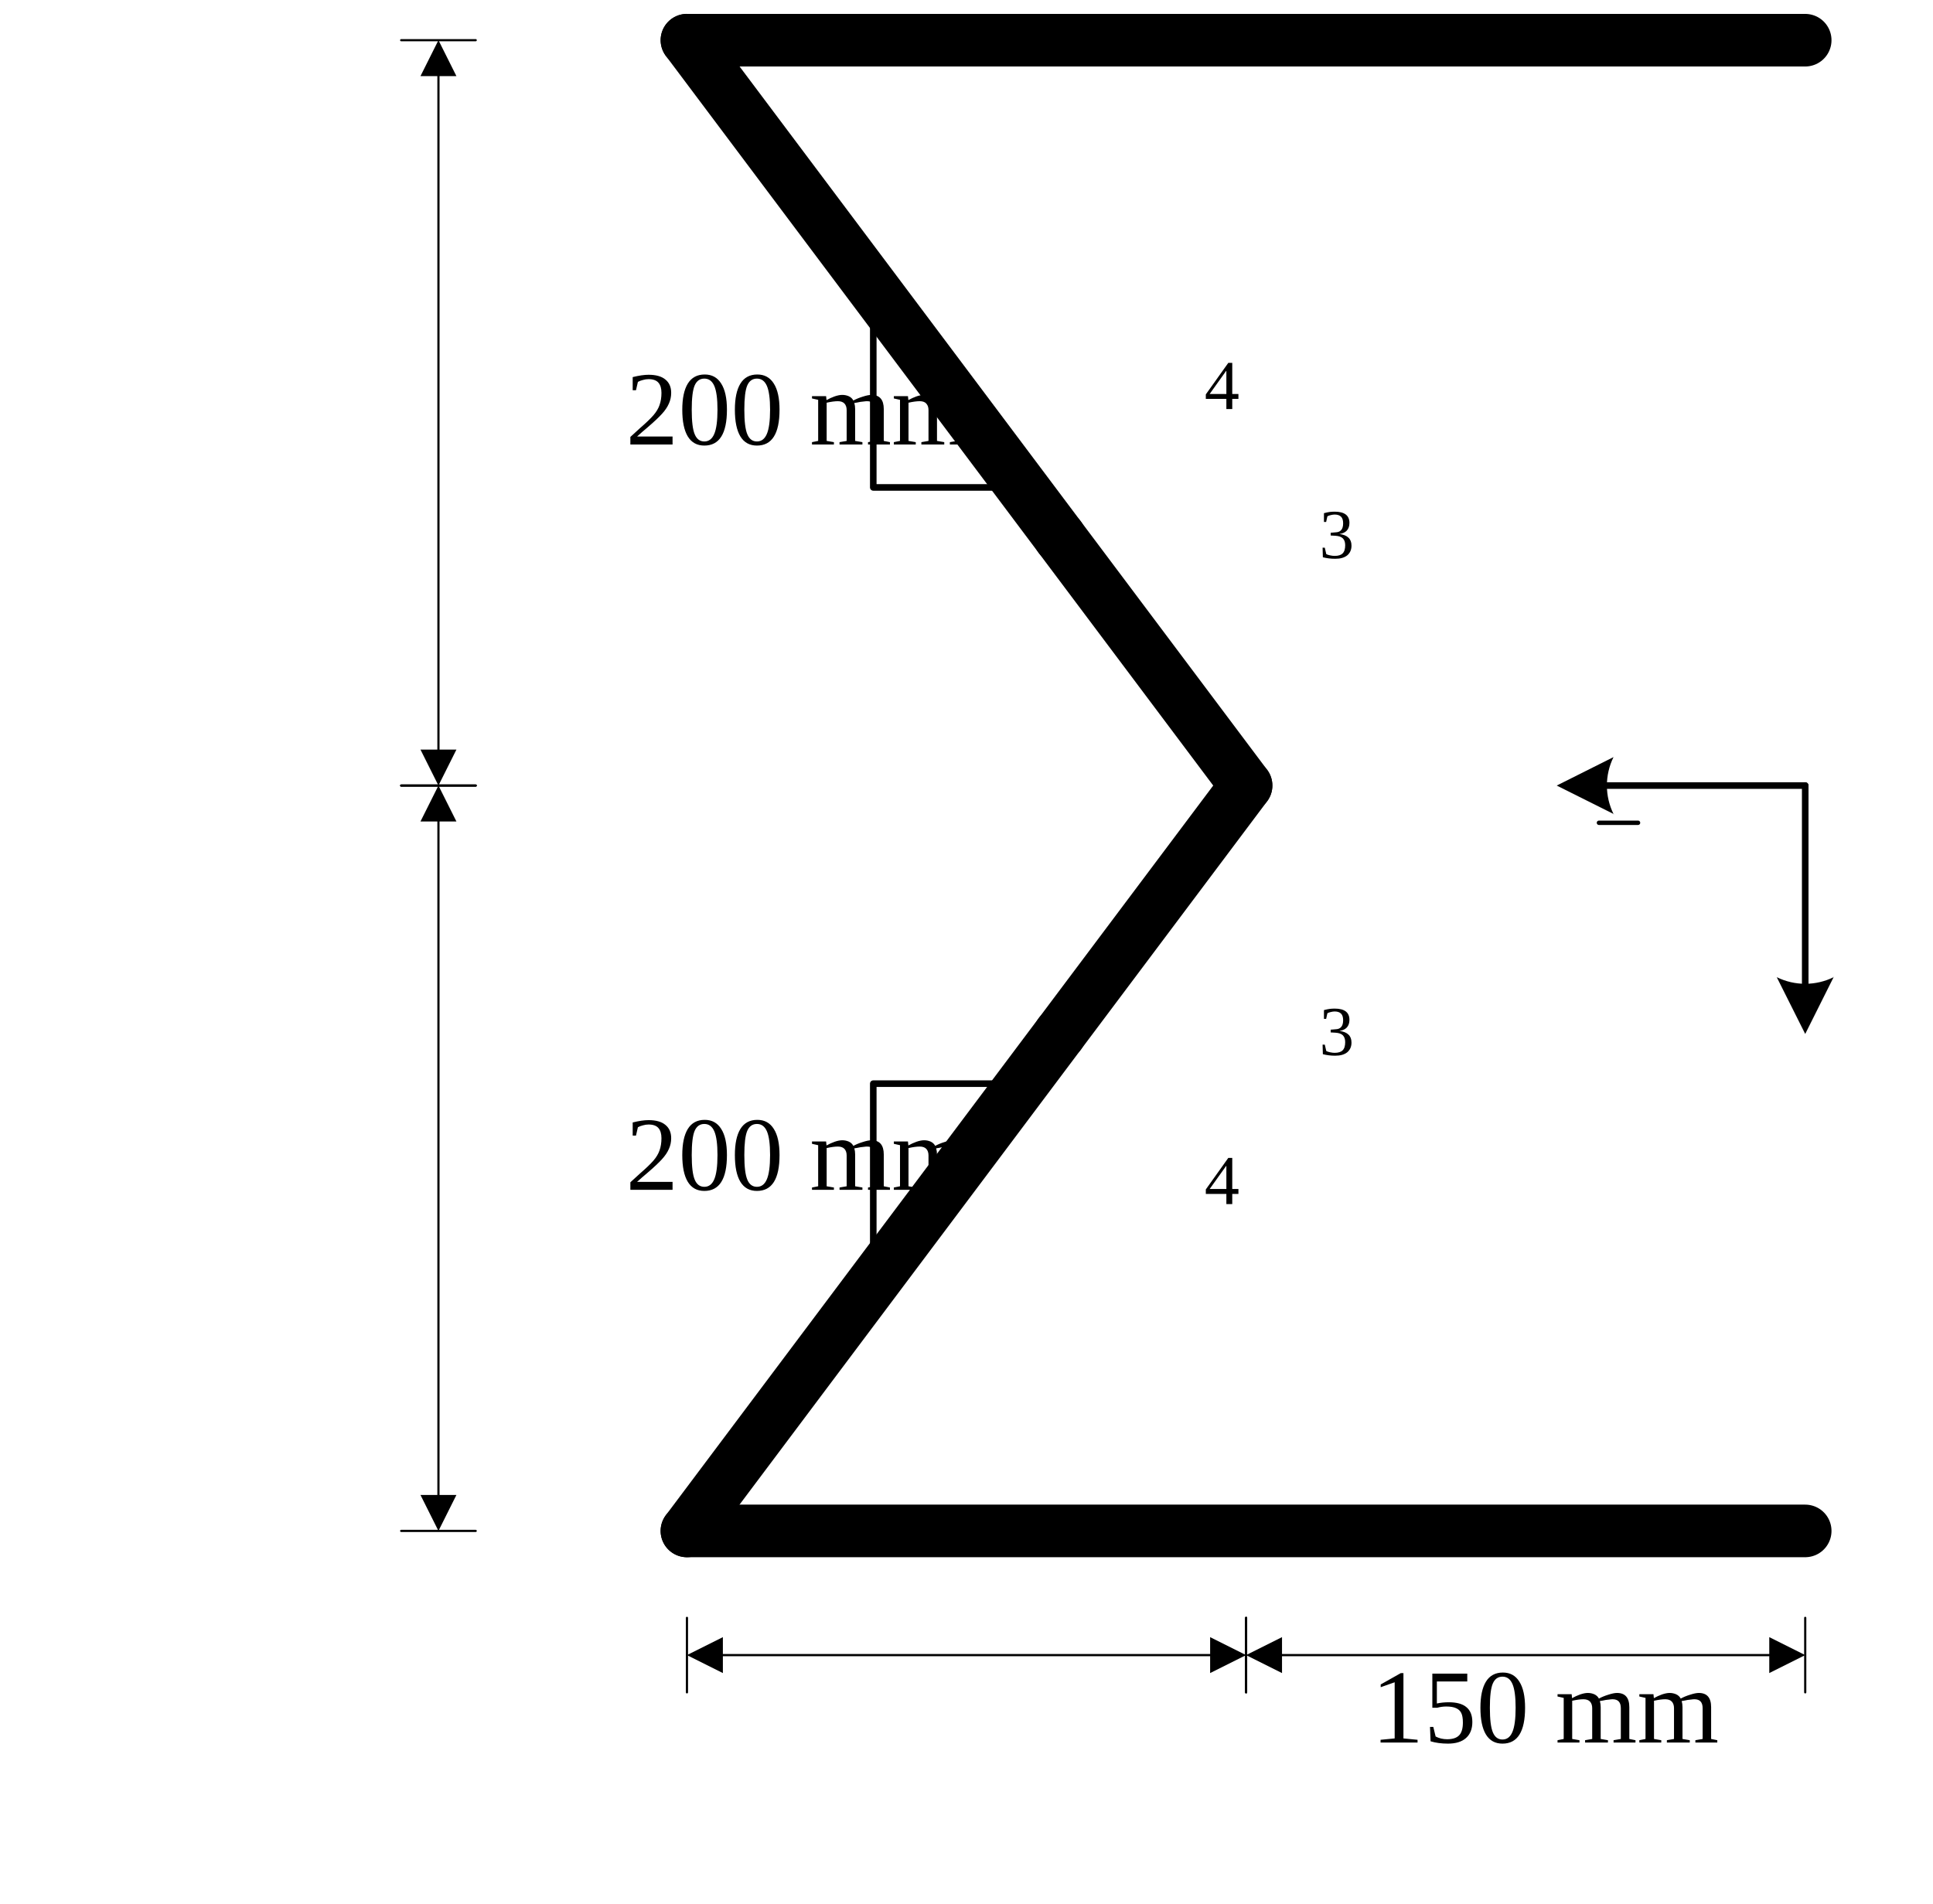
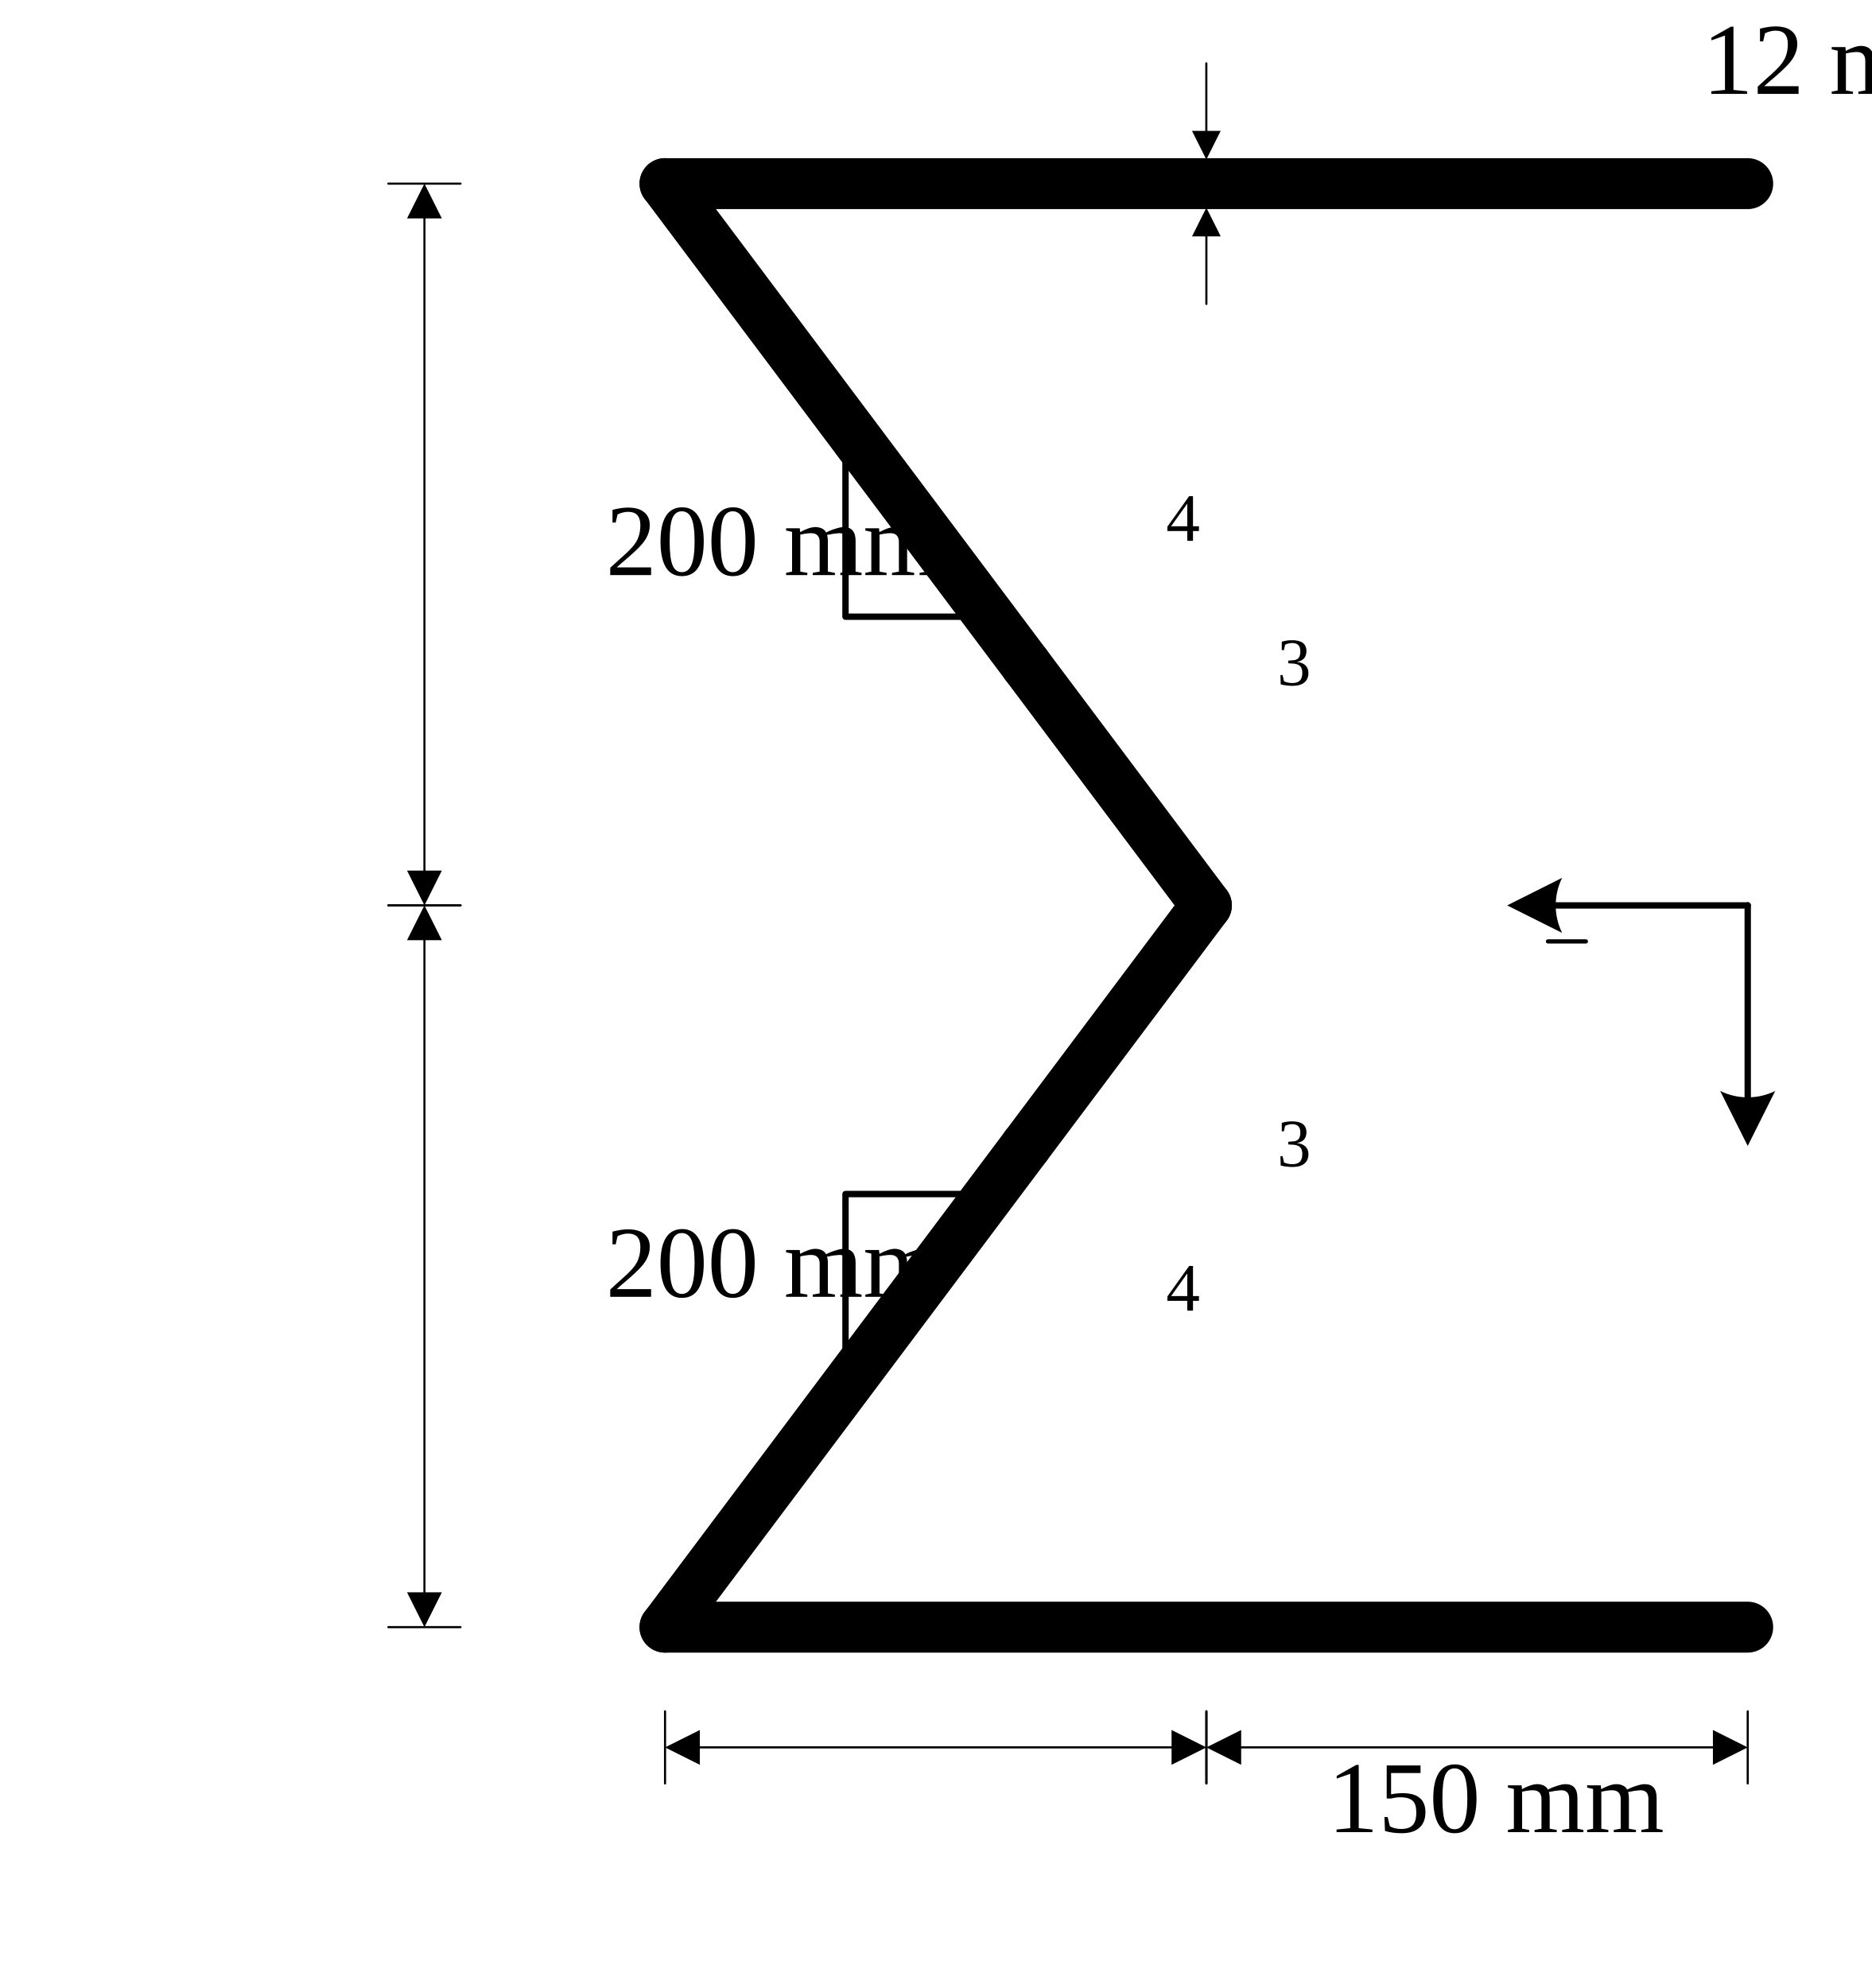
- <svg xmlns="http://www.w3.org/2000/svg" xmlns:ns1="http://schemas.microsoft.com/visio/2003/SVGExtensions/" xmlns:xlink="http://www.w3.org/1999/xlink" width="3.062in" height="3.016in" viewBox="0 0 220.435 217.182" xml:space="preserve" color-interpolation-filters="sRGB" class="st13">
+ <svg xmlns="http://www.w3.org/2000/svg" xmlns:ns1="http://schemas.microsoft.com/visio/2003/SVGExtensions/" xmlns:xlink="http://www.w3.org/1999/xlink" width="3.062in" height="3.253in" viewBox="0 0 220.435 234.233" xml:space="preserve" color-interpolation-filters="sRGB" class="st15">
  <ns1:documentProperties ns1:langID="1043" ns1:metric="true" ns1:viewMarkup="false" />
  <style type="text/css">
	
		.st1 {stroke:#000000;stroke-linecap:round;stroke-linejoin:round;stroke-width:6}
		.st2 {stroke:#000000;stroke-linecap:round;stroke-linejoin:round;stroke-width:0.25}
		.st3 {marker-end:url(#mrkr4-32);marker-start:url(#mrkr4-30);stroke:#000000;stroke-linecap:round;stroke-linejoin:round;stroke-width:0.25}
		.st4 {fill:#000000;fill-opacity:1;stroke:#000000;stroke-opacity:1;stroke-width:0.122}
		.st5 {fill:none;stroke:none;stroke-linecap:round;stroke-linejoin:round;stroke-width:0.75}
		.st6 {fill:#000000;font-family:Times New Roman;font-size:1em}
		.st7 {fill:#000000;font-family:Times New Roman;font-size:0.667em}
		.st8 {stroke:#000000;stroke-linecap:round;stroke-linejoin:round;stroke-width:0.75}
		.st9 {marker-end:url(#mrkr5-117);stroke:#000000;stroke-linecap:round;stroke-linejoin:round;stroke-width:0.75}
		.st10 {fill:#000000;fill-opacity:1;stroke:#000000;stroke-opacity:1;stroke-width:0.229}
		.st11 {fill:#000000;font-family:Times New Roman;font-size:1em;font-style:italic}
		.st12 {stroke:#000000;stroke-linecap:round;stroke-linejoin:round;stroke-width:0.5}
- 		.st13 {fill:none;fill-rule:evenodd;font-size:12px;overflow:visible;stroke-linecap:square;stroke-miterlimit:3}
+ 		.st13 {marker-start:url(#mrkr4-142);stroke:#000000;stroke-linecap:round;stroke-linejoin:round;stroke-width:0.25}
+ 		.st14 {fill:#000000;fill-opacity:1;stroke:#000000;stroke-opacity:1;stroke-width:0.148}
+ 		.st15 {fill:none;fill-rule:evenodd;font-size:12px;overflow:visible;stroke-linecap:square;stroke-miterlimit:3}
	
	</style>
  <defs id="Markers">
    <g id="lend4">
      <path d="M 2 1 L 0 0 L 2 -1 L 2 1 " style="stroke:none" />
    </g>
    <marker id="mrkr4-30" class="st4" ns1:arrowType="4" ns1:arrowSize="1" ns1:setback="14.96" refX="14.96" orient="auto" markerUnits="strokeWidth" overflow="visible">
      <use xlink:href="#lend4" transform="scale(8.2) " />
    </marker>
    <marker id="mrkr4-32" class="st4" ns1:arrowType="4" ns1:arrowSize="1" ns1:setback="16.4" refX="-16.4" orient="auto" markerUnits="strokeWidth" overflow="visible">
      <use xlink:href="#lend4" transform="scale(-8.2,-8.2) " />
    </marker>
    <g id="lend5">
      <path d="M 2 1 L 0 0 L 1.981 -0.993 C 1.672 -0.365 1.673 0.373 1.985 1 " style="stroke:none" />
    </g>
    <marker id="mrkr5-117" class="st10" ns1:arrowType="5" ns1:arrowSize="2" ns1:setback="7.63" refX="-7.63" orient="auto" markerUnits="strokeWidth" overflow="visible">
      <use xlink:href="#lend5" transform="scale(-4.36,-4.36) " />
    </marker>
+     <marker id="mrkr4-142" class="st14" ns1:arrowType="4" ns1:arrowSize="0" ns1:setback="12.08" refX="12.08" orient="auto" markerUnits="strokeWidth" overflow="visible">
+       <use xlink:href="#lend4" transform="scale(6.76) " />
+     </marker>
  </defs>
  <g ns1:mID="0" ns1:index="1" ns1:groupContext="foregroundPage">
    <ns1:pageProperties ns1:drawingScale="0.0393701" ns1:pageScale="0.0393701" ns1:drawingUnits="24" ns1:shadowOffsetX="8.50394" ns1:shadowOffsetY="-8.50394" />
-     <g id="shape502-1" ns1:mID="502" ns1:groupContext="shape" transform="translate(205.887,391.845) rotate(180)">
-       <path d="M0 217.18 L127.56 217.18" class="st1" />
-     </g>
-     <g id="shape504-4" ns1:mID="504" ns1:groupContext="shape" transform="translate(252.074,-125.725) rotate(53.1301)">
-       <path d="M0 217.18 L70.87 217.18" class="st1" />
-     </g>
-     <g id="shape505-7" ns1:mID="505" ns1:groupContext="shape" transform="translate(294.593,248.279) rotate(126.87)">
-       <path d="M0 217.18 L70.87 217.18" class="st1" />
-     </g>
-     <g id="shape506-10" ns1:mID="506" ns1:groupContext="shape" transform="translate(315.853,219.933) rotate(126.87)">
-       <path d="M0 217.18 L35.43 217.18" class="st1" />
-     </g>
-     <g id="shape507-13" ns1:mID="507" ns1:groupContext="shape" transform="translate(294.593,-69.0326) rotate(53.1301)">
-       <path d="M0 217.18 L35.43 217.18" class="st1" />
-     </g>
-     <g id="group512-16" transform="translate(252.99,4.58394) rotate(90)" ns1:mID="512" ns1:groupContext="group">
+     <g id="shape502-1" ns1:mID="502" ns1:groupContext="shape" transform="translate(205.887,425.947) rotate(180)">
+       <path d="M0 234.23 L127.56 234.23" class="st1" />
+     </g>
+     <g id="shape504-4" ns1:mID="504" ns1:groupContext="shape" transform="translate(265.714,-118.905) rotate(53.1301)">
+       <path d="M0 234.23 L70.87 234.23" class="st1" />
+     </g>
+     <g id="shape505-7" ns1:mID="505" ns1:groupContext="shape" transform="translate(308.234,275.561) rotate(126.87)">
+       <path d="M0 234.23 L70.87 234.23" class="st1" />
+     </g>
+     <g id="shape506-10" ns1:mID="506" ns1:groupContext="shape" transform="translate(329.494,247.214) rotate(126.87)">
+       <path d="M0 234.23 L35.43 234.23" class="st1" />
+     </g>
+     <g id="shape507-13" ns1:mID="507" ns1:groupContext="shape" transform="translate(308.234,-62.2122) rotate(53.1301)">
+       <path d="M0 234.23 L35.43 234.23" class="st1" />
+     </g>
+     <g id="group512-16" transform="translate(270.041,21.6348) rotate(90)" ns1:mID="512" ns1:groupContext="group">
      <g id="group513-17" transform="translate(0,-9.92126)" ns1:mID="513" ns1:groupContext="group">
-         <g id="shape514-18" ns1:mID="514" ns1:groupContext="shape" transform="translate(217.182,208.678) rotate(90)">
-           <path d="M0 217.18 L8.5 217.18" class="st2" />
-         </g>
-         <g id="shape515-21" ns1:mID="515" ns1:groupContext="shape" transform="translate(302.222,208.678) rotate(90)">
-           <path d="M0 217.18 L8.5 217.18" class="st2" />
+         <g id="shape514-18" ns1:mID="514" ns1:groupContext="shape" transform="translate(234.233,225.729) rotate(90)">
+           <path d="M0 234.23 L8.5 234.23" class="st2" />
+         </g>
+         <g id="shape515-21" ns1:mID="515" ns1:groupContext="shape" transform="translate(319.273,225.729) rotate(90)">
+           <path d="M0 234.23 L8.5 234.23" class="st2" />
        </g>
        <g id="shape516-24" ns1:mID="516" ns1:groupContext="shape" transform="translate(0,-4.25197)">
-           <path d="M3.74 217.18 L4.1 217.18 L80.94 217.18" class="st3" />
-         </g>
-       </g>
-       <g id="shape517-33" ns1:mID="517" ns1:groupContext="shape" transform="translate(-167.576,252.615) rotate(-90)">
-         <ns1:textBlock ns1:margins="rect(4,4,4,4)" ns1:tabSpace="42.5197" />
-         <ns1:textRect cx="24.803" cy="210.096" width="49.61" height="14.173" />
-         <rect x="0" y="203.009" width="49.606" height="14.173" class="st5" />
-         <text x="4.97" y="213.7" class="st6" ns1:langID="1043">
+           <path d="M3.74 234.23 L4.1 234.23 L80.94 234.23" class="st3" />
+         </g>
+       </g>
+       <g id="shape517-33" ns1:mID="517" ns1:groupContext="shape" transform="translate(-184.627,269.666) rotate(-90)">
+         <ns1:textBlock ns1:margins="rect(4,4,4,4)" ns1:tabSpace="42.5197" />
+         <ns1:textRect cx="24.803" cy="227.147" width="49.61" height="14.173" />
+         <rect x="0" y="220.06" width="49.606" height="14.173" class="st5" />
+         <text x="4.97" y="230.75" class="st6" ns1:langID="1043">
          <ns1:paragraph ns1:horizAlign="1" />
          <ns1:tabList />200 mm</text>
      </g>
    </g>
-     <g id="group518-36" transform="translate(359.29,184.584) rotate(90)" ns1:mID="518" ns1:groupContext="group">
-       <g id="group519-37" transform="translate(-208.678,217.182) rotate(-90)" ns1:mID="519" ns1:groupContext="group">
-         <g id="shape520-38" ns1:mID="520" ns1:groupContext="shape" transform="translate(217.182,208.678) rotate(90)">
-           <path d="M0 217.18 L8.5 217.18" class="st2" />
-         </g>
-         <g id="shape521-41" ns1:mID="521" ns1:groupContext="shape" transform="translate(280.962,208.678) rotate(90)">
-           <path d="M0 217.18 L8.5 217.18" class="st2" />
+     <g id="group518-36" transform="translate(376.341,201.635) rotate(90)" ns1:mID="518" ns1:groupContext="group">
+       <g id="group519-37" transform="translate(-225.729,234.233) rotate(-90)" ns1:mID="519" ns1:groupContext="group">
+         <g id="shape520-38" ns1:mID="520" ns1:groupContext="shape" transform="translate(234.233,225.729) rotate(90)">
+           <path d="M0 234.23 L8.5 234.23" class="st2" />
+         </g>
+         <g id="shape521-41" ns1:mID="521" ns1:groupContext="shape" transform="translate(298.013,225.729) rotate(90)">
+           <path d="M0 234.23 L8.5 234.23" class="st2" />
        </g>
        <g id="shape522-44" ns1:mID="522" ns1:groupContext="shape" transform="translate(0,-4.25197)">
-           <path d="M3.74 217.18 L4.1 217.18 L59.68 217.18" class="st3" />
-         </g>
-       </g>
-       <g id="shape523-51" ns1:mID="523" ns1:groupContext="shape" transform="translate(-200.175,217.182) rotate(-90)">
-         <ns1:textBlock ns1:margins="rect(4,4,4,4)" ns1:tabSpace="42.5197" />
-         <ns1:textRect cx="31.89" cy="210.804" width="63.78" height="12.756" />
-         <rect x="0" y="204.426" width="63.779" height="12.756" class="st5" />
-         <text x="12.06" y="214.4" class="st6" ns1:langID="1043">
+           <path d="M3.74 234.23 L4.1 234.23 L59.68 234.23" class="st3" />
+         </g>
+       </g>
+       <g id="shape523-51" ns1:mID="523" ns1:groupContext="shape" transform="translate(-217.225,234.233) rotate(-90)">
+         <ns1:textBlock ns1:margins="rect(4,4,4,4)" ns1:tabSpace="42.5197" />
+         <ns1:textRect cx="31.89" cy="227.855" width="63.78" height="12.756" />
+         <rect x="0" y="221.477" width="63.779" height="12.756" class="st5" />
+         <text x="12.06" y="231.46" class="st6" ns1:langID="1043">
          <ns1:paragraph ns1:horizAlign="1" />
          <ns1:tabList />150 mm</text>
      </g>
    </g>
-     <g id="group524-54" transform="translate(-100.587,146.316) rotate(-90)" ns1:mID="524" ns1:groupContext="group">
-       <g id="shape525-55" ns1:mID="525" ns1:groupContext="shape" transform="translate(237.025,203.009) rotate(90)">
-         <ns1:textBlock ns1:margins="rect(4,4,4,4)" ns1:tabSpace="42.5197" />
-         <ns1:textRect cx="5.669" cy="208.678" width="11.34" height="17.008" />
-         <rect x="0" y="200.175" width="11.339" height="17.008" class="st5" />
-         <text x="4" y="211.08" class="st7" ns1:langID="1043">
+     <g id="group524-54" transform="translate(-117.638,163.367) rotate(-90)" ns1:mID="524" ns1:groupContext="group">
+       <g id="shape525-55" ns1:mID="525" ns1:groupContext="shape" transform="translate(254.076,220.06) rotate(90)">
+         <ns1:textBlock ns1:margins="rect(4,4,4,4)" ns1:tabSpace="42.5197" />
+         <ns1:textRect cx="5.669" cy="225.729" width="11.34" height="17.008" />
+         <rect x="0" y="217.225" width="11.339" height="17.008" class="st5" />
+         <text x="4" y="228.13" class="st7" ns1:langID="1043">
          <ns1:paragraph ns1:horizAlign="1" />
          <ns1:tabList />3</text>
      </g>
-       <g id="shape526-58" ns1:mID="526" ns1:groupContext="shape" transform="translate(224.269,184.584) rotate(90)">
-         <ns1:textBlock ns1:margins="rect(4,4,4,4)" ns1:tabSpace="42.5197" />
-         <ns1:textRect cx="11.339" cy="212.93" width="22.68" height="8.504" />
-         <rect x="0" y="208.678" width="22.677" height="8.504" class="st5" />
-         <text x="9.34" y="215.33" class="st7" ns1:langID="1043">
+       <g id="shape526-58" ns1:mID="526" ns1:groupContext="shape" transform="translate(241.32,201.635) rotate(90)">
+         <ns1:textBlock ns1:margins="rect(4,4,4,4)" ns1:tabSpace="42.5197" />
+         <ns1:textRect cx="11.339" cy="229.981" width="22.68" height="8.504" />
+         <rect x="0" y="225.729" width="22.677" height="8.504" class="st5" />
+         <text x="9.34" y="232.38" class="st7" ns1:langID="1043">
          <ns1:paragraph ns1:horizAlign="1" />
          <ns1:tabList />4</text>
      </g>
      <g id="shape527-61" ns1:mID="527" ns1:groupContext="shape">
-         <path d="M22.68 217.18 L22.68 200.17 L0 200.17" class="st8" />
-       </g>
-     </g>
-     <g id="group528-64" transform="translate(-100.587,32.9304) rotate(-90) scale(-1,1)" ns1:mID="528" ns1:groupContext="group">
-       <g id="shape529-65" ns1:mID="529" ns1:groupContext="shape" transform="translate(237.025,203.009) rotate(90)">
-         <ns1:textBlock ns1:margins="rect(4,4,4,4)" ns1:tabSpace="42.5197" />
-         <ns1:textRect cx="5.669" cy="208.678" width="11.34" height="17.008" />
-         <rect x="0" y="200.175" width="11.339" height="17.008" class="st5" />
-         <text x="4" y="-206.28" transform="scale(1,-1)" class="st7" ns1:langID="1043">
+         <path d="M22.68 234.23 L22.68 217.23 L0 217.23" class="st8" />
+       </g>
+     </g>
+     <g id="group528-64" transform="translate(-117.638,49.9813) rotate(-90) scale(-1,1)" ns1:mID="528" ns1:groupContext="group">
+       <g id="shape529-65" ns1:mID="529" ns1:groupContext="shape" transform="translate(254.076,220.06) rotate(90)">
+         <ns1:textBlock ns1:margins="rect(4,4,4,4)" ns1:tabSpace="42.5197" />
+         <ns1:textRect cx="5.669" cy="225.729" width="11.34" height="17.008" />
+         <rect x="0" y="217.225" width="11.339" height="17.008" class="st5" />
+         <text x="4" y="-223.33" transform="scale(1,-1)" class="st7" ns1:langID="1043">
          <ns1:paragraph ns1:horizAlign="1" />
          <ns1:tabList />3</text>
      </g>
-       <g id="shape530-68" ns1:mID="530" ns1:groupContext="shape" transform="translate(224.269,184.584) rotate(90)">
-         <ns1:textBlock ns1:margins="rect(4,4,4,4)" ns1:tabSpace="42.5197" />
-         <ns1:textRect cx="11.339" cy="212.93" width="22.68" height="8.504" />
-         <rect x="0" y="208.678" width="22.677" height="8.504" class="st5" />
-         <text x="9.34" y="-210.53" transform="scale(1,-1)" class="st7" ns1:langID="1043">
+       <g id="shape530-68" ns1:mID="530" ns1:groupContext="shape" transform="translate(241.32,201.635) rotate(90)">
+         <ns1:textBlock ns1:margins="rect(4,4,4,4)" ns1:tabSpace="42.5197" />
+         <ns1:textRect cx="11.339" cy="229.981" width="22.68" height="8.504" />
+         <rect x="0" y="225.729" width="22.677" height="8.504" class="st5" />
+         <text x="9.34" y="-227.58" transform="scale(1,-1)" class="st7" ns1:langID="1043">
          <ns1:paragraph ns1:horizAlign="1" />
          <ns1:tabList />4</text>
      </g>
      <g id="shape531-71" ns1:mID="531" ns1:groupContext="shape">
-         <path d="M22.68 217.18 L22.68 200.17 L0 200.17" class="st8" />
-       </g>
-     </g>
-     <g id="group532-74" transform="translate(252.99,89.6233) rotate(90)" ns1:mID="532" ns1:groupContext="group">
+         <path d="M22.68 234.23 L22.68 217.23 L0 217.23" class="st8" />
+       </g>
+     </g>
+     <g id="group532-74" transform="translate(270.041,106.674) rotate(90)" ns1:mID="532" ns1:groupContext="group">
      <g id="group533-75" transform="translate(0,-9.92126)" ns1:mID="533" ns1:groupContext="group">
-         <g id="shape534-76" ns1:mID="534" ns1:groupContext="shape" transform="translate(217.182,208.678) rotate(90)">
-           <path d="M0 217.18 L8.5 217.18" class="st2" />
-         </g>
-         <g id="shape535-79" ns1:mID="535" ns1:groupContext="shape" transform="translate(302.222,208.678) rotate(90)">
-           <path d="M0 217.18 L8.5 217.18" class="st2" />
+         <g id="shape534-76" ns1:mID="534" ns1:groupContext="shape" transform="translate(234.233,225.729) rotate(90)">
+           <path d="M0 234.23 L8.5 234.23" class="st2" />
+         </g>
+         <g id="shape535-79" ns1:mID="535" ns1:groupContext="shape" transform="translate(319.273,225.729) rotate(90)">
+           <path d="M0 234.23 L8.5 234.23" class="st2" />
        </g>
        <g id="shape536-82" ns1:mID="536" ns1:groupContext="shape" transform="translate(0,-4.25197)">
-           <path d="M3.74 217.18 L4.1 217.18 L80.94 217.18" class="st3" />
-         </g>
-       </g>
-       <g id="shape537-89" ns1:mID="537" ns1:groupContext="shape" transform="translate(-167.576,252.615) rotate(-90)">
-         <ns1:textBlock ns1:margins="rect(4,4,4,4)" ns1:tabSpace="42.5197" />
-         <ns1:textRect cx="24.803" cy="210.096" width="49.61" height="14.173" />
-         <rect x="0" y="203.009" width="49.606" height="14.173" class="st5" />
-         <text x="4.97" y="213.7" class="st6" ns1:langID="1043">
+           <path d="M3.74 234.23 L4.1 234.23 L80.94 234.23" class="st3" />
+         </g>
+       </g>
+       <g id="shape537-89" ns1:mID="537" ns1:groupContext="shape" transform="translate(-184.627,269.666) rotate(-90)">
+         <ns1:textBlock ns1:margins="rect(4,4,4,4)" ns1:tabSpace="42.5197" />
+         <ns1:textRect cx="24.803" cy="227.147" width="49.61" height="14.173" />
+         <rect x="0" y="220.06" width="49.606" height="14.173" class="st5" />
+         <text x="4.97" y="230.75" class="st6" ns1:langID="1043">
          <ns1:paragraph ns1:horizAlign="1" />
          <ns1:tabList />200 mm</text>
      </g>
    </g>
-     <g id="group538-92" transform="translate(295.51,184.584) rotate(90)" ns1:mID="538" ns1:groupContext="group">
-       <g id="group539-93" transform="translate(-208.678,217.182) rotate(-90)" ns1:mID="539" ns1:groupContext="group">
-         <g id="shape540-94" ns1:mID="540" ns1:groupContext="shape" transform="translate(217.182,208.678) rotate(90)">
-           <path d="M0 217.18 L8.5 217.18" class="st2" />
-         </g>
-         <g id="shape541-97" ns1:mID="541" ns1:groupContext="shape" transform="translate(280.962,208.678) rotate(90)">
-           <path d="M0 217.18 L8.5 217.18" class="st2" />
+     <g id="group538-92" transform="translate(312.561,201.635) rotate(90)" ns1:mID="538" ns1:groupContext="group">
+       <g id="group539-93" transform="translate(-225.729,234.233) rotate(-90)" ns1:mID="539" ns1:groupContext="group">
+         <g id="shape540-94" ns1:mID="540" ns1:groupContext="shape" transform="translate(234.233,225.729) rotate(90)">
+           <path d="M0 234.23 L8.5 234.23" class="st2" />
+         </g>
+         <g id="shape541-97" ns1:mID="541" ns1:groupContext="shape" transform="translate(298.013,225.729) rotate(90)">
+           <path d="M0 234.23 L8.5 234.23" class="st2" />
        </g>
        <g id="shape542-100" ns1:mID="542" ns1:groupContext="shape" transform="translate(0,-4.25197)">
-           <path d="M3.74 217.18 L4.1 217.18 L59.68 217.18" class="st3" />
-         </g>
-       </g>
-       <g id="shape543-107" ns1:mID="543" ns1:groupContext="shape" transform="translate(-200.174,217.182) rotate(-90)">
-         <ns1:textBlock ns1:margins="rect(4,4,4,4)" ns1:tabSpace="42.5197" />
-         <ns1:textRect cx="31.89" cy="210.804" width="63.78" height="12.756" />
-         <rect x="0" y="204.426" width="63.779" height="12.756" class="st5" />
-         <text x="12.06" y="214.4" class="st6" ns1:langID="1043">
+           <path d="M3.74 234.23 L4.1 234.23 L59.68 234.23" class="st3" />
+         </g>
+       </g>
+       <g id="shape543-107" ns1:mID="543" ns1:groupContext="shape" transform="translate(-217.225,234.233) rotate(-90)">
+         <ns1:textBlock ns1:margins="rect(4,4,4,4)" ns1:tabSpace="42.5197" />
+         <ns1:textRect cx="31.89" cy="227.855" width="63.78" height="12.756" />
+         <rect x="0" y="221.477" width="63.779" height="12.756" class="st5" />
+         <text x="12.06" y="231.46" class="st6" ns1:langID="1043">
          <ns1:paragraph ns1:horizAlign="1" />
          <ns1:tabList />150 mm</text>
      </g>
    </g>
    <g id="group544-110" transform="translate(205.887,-99.2126)" ns1:mID="544" ns1:groupContext="group">
-       <g id="shape545-111" ns1:mID="545" ns1:groupContext="shape" transform="translate(217.182,188.836) rotate(90)">
-         <path d="M0 217.18 L22.62 217.18" class="st9" />
+       <g id="shape545-111" ns1:mID="545" ns1:groupContext="shape" transform="translate(234.233,205.887) rotate(90)">
+         <path d="M0 234.23 L22.62 234.23" class="st9" />
      </g>
      <g id="shape546-118" ns1:mID="546" ns1:groupContext="shape">
        <ns1:textBlock ns1:margins="rect(4,4,4,4)" ns1:tabSpace="42.5197" />
-         <ns1:textRect cx="7.087" cy="214.348" width="14.18" height="5.669" />
-         <rect x="0" y="211.513" width="14.173" height="5.669" class="st5" />
-         <text x="4.75" y="217.95" class="st11" ns1:langID="1043">
+         <ns1:textRect cx="7.087" cy="231.399" width="14.18" height="5.669" />
+         <rect x="0" y="228.564" width="14.173" height="5.669" class="st5" />
+         <text x="4.75" y="235" class="st11" ns1:langID="1043">
          <ns1:paragraph ns1:horizAlign="1" />
          <ns1:tabList />z</text>
      </g>
    </g>
-     <g id="group547-121" transform="translate(394.723,89.6233) rotate(90)" ns1:mID="547" ns1:groupContext="group">
-       <g id="shape548-122" ns1:mID="548" ns1:groupContext="shape" transform="translate(217.182,188.836) rotate(90)">
-         <path d="M0 217.18 L22.62 217.18" class="st9" />
-       </g>
-       <g id="shape549-127" ns1:mID="549" ns1:groupContext="shape" transform="translate(-203.009,217.182) rotate(-90)">
-         <ns1:textBlock ns1:margins="rect(4,4,4,4)" ns1:tabSpace="42.5197" />
-         <ns1:textRect cx="7.087" cy="210.096" width="14.18" height="14.173" />
-         <rect x="0" y="203.009" width="14.173" height="14.173" class="st5" />
-         <text x="4.42" y="213.7" class="st11" ns1:langID="1043">
+     <g id="group547-121" transform="translate(411.774,106.674) rotate(90)" ns1:mID="547" ns1:groupContext="group">
+       <g id="shape548-122" ns1:mID="548" ns1:groupContext="shape" transform="translate(234.233,205.887) rotate(90)">
+         <path d="M0 234.23 L22.62 234.23" class="st9" />
+       </g>
+       <g id="shape549-127" ns1:mID="549" ns1:groupContext="shape" transform="translate(-220.06,234.233) rotate(-90)">
+         <ns1:textBlock ns1:margins="rect(4,4,4,4)" ns1:tabSpace="42.5197" />
+         <ns1:textRect cx="7.087" cy="227.147" width="14.18" height="14.173" />
+         <rect x="0" y="220.06" width="14.173" height="14.173" class="st5" />
+         <text x="4.42" y="230.75" class="st11" ns1:langID="1043">
          <ns1:paragraph ns1:horizAlign="1" />
          <ns1:tabList />y</text>
      </g>
    </g>
    <g id="shape550-130" ns1:mID="550" ns1:groupContext="shape" transform="translate(182.359,-123.307)">
-       <path d="M0 217.18 L4.46 217.18" class="st12" />
-     </g>
-     <g id="shape551-133" ns1:mID="551" ns1:groupContext="shape" transform="translate(205.887,221.766) rotate(180)">
-       <path d="M0 217.18 L127.56 217.18" class="st1" />
+       <path d="M0 234.23 L4.46 234.23" class="st12" />
+     </g>
+     <g id="shape551-133" ns1:mID="551" ns1:groupContext="shape" transform="translate(205.887,255.868) rotate(180)">
+       <path d="M0 234.23 L127.56 234.23" class="st1" />
+     </g>
+     <g id="group947-136" transform="translate(142.107,-198.425)" ns1:mID="947" ns1:groupContext="group">
+       <g id="shape948-137" ns1:mID="948" ns1:groupContext="shape" transform="translate(-234.233,217.225) rotate(-90)">
+         <path d="M3.02 234.23 L3.38 234.23 L11.34 234.23" class="st13" />
+       </g>
+       <g id="shape949-143" ns1:mID="949" ns1:groupContext="shape" transform="translate(234.233,222.895) rotate(90)">
+         <path d="M3.02 234.23 L3.38 234.23 L11.34 234.23" class="st13" />
+       </g>
+     </g>
+     <g id="shape950-148" ns1:mID="950" ns1:groupContext="shape" transform="translate(142.107,-219.685)">
+       <ns1:textBlock ns1:margins="rect(4,4,4,4)" ns1:tabSpace="42.5197" />
+       <ns1:textRect cx="21.26" cy="227.147" width="42.52" height="14.173" />
+       <rect x="0" y="220.06" width="42.52" height="14.173" class="st5" />
+       <text x="4.43" y="230.75" class="st6" ns1:langID="1043">
+         <ns1:paragraph ns1:horizAlign="1" />
+         <ns1:tabList />12 mm</text>
    </g>
  </g>
</svg>
